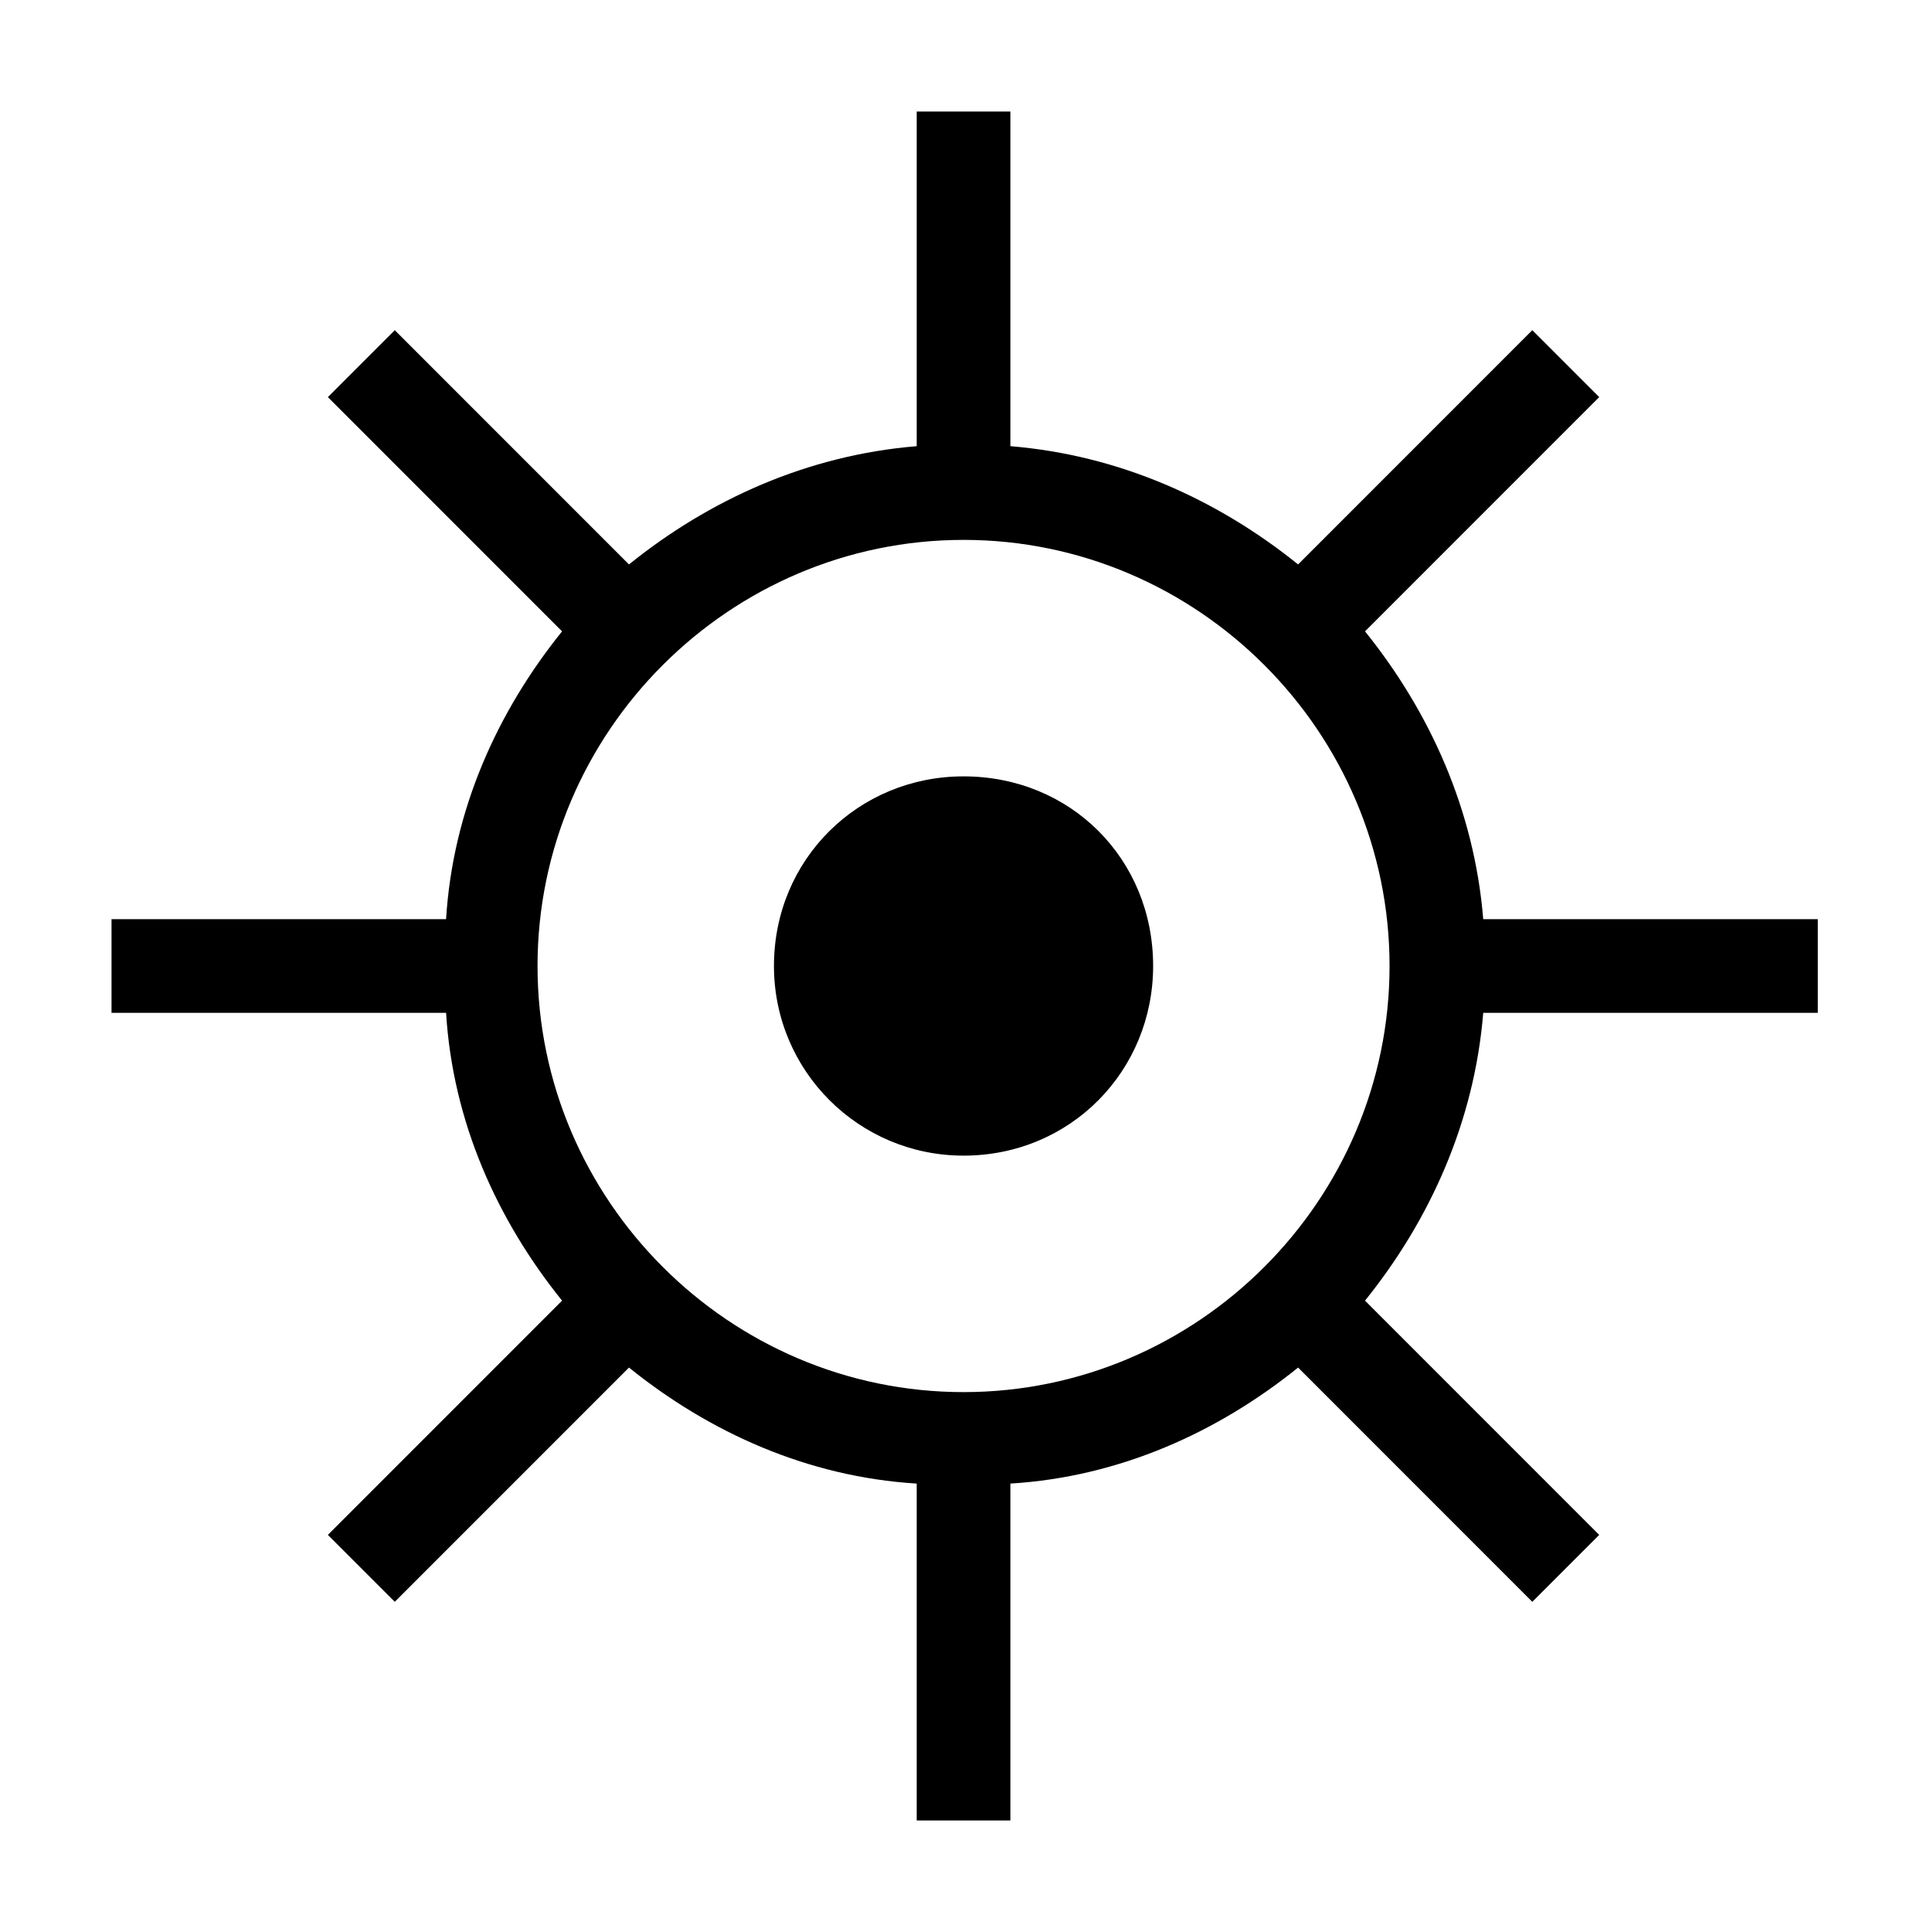
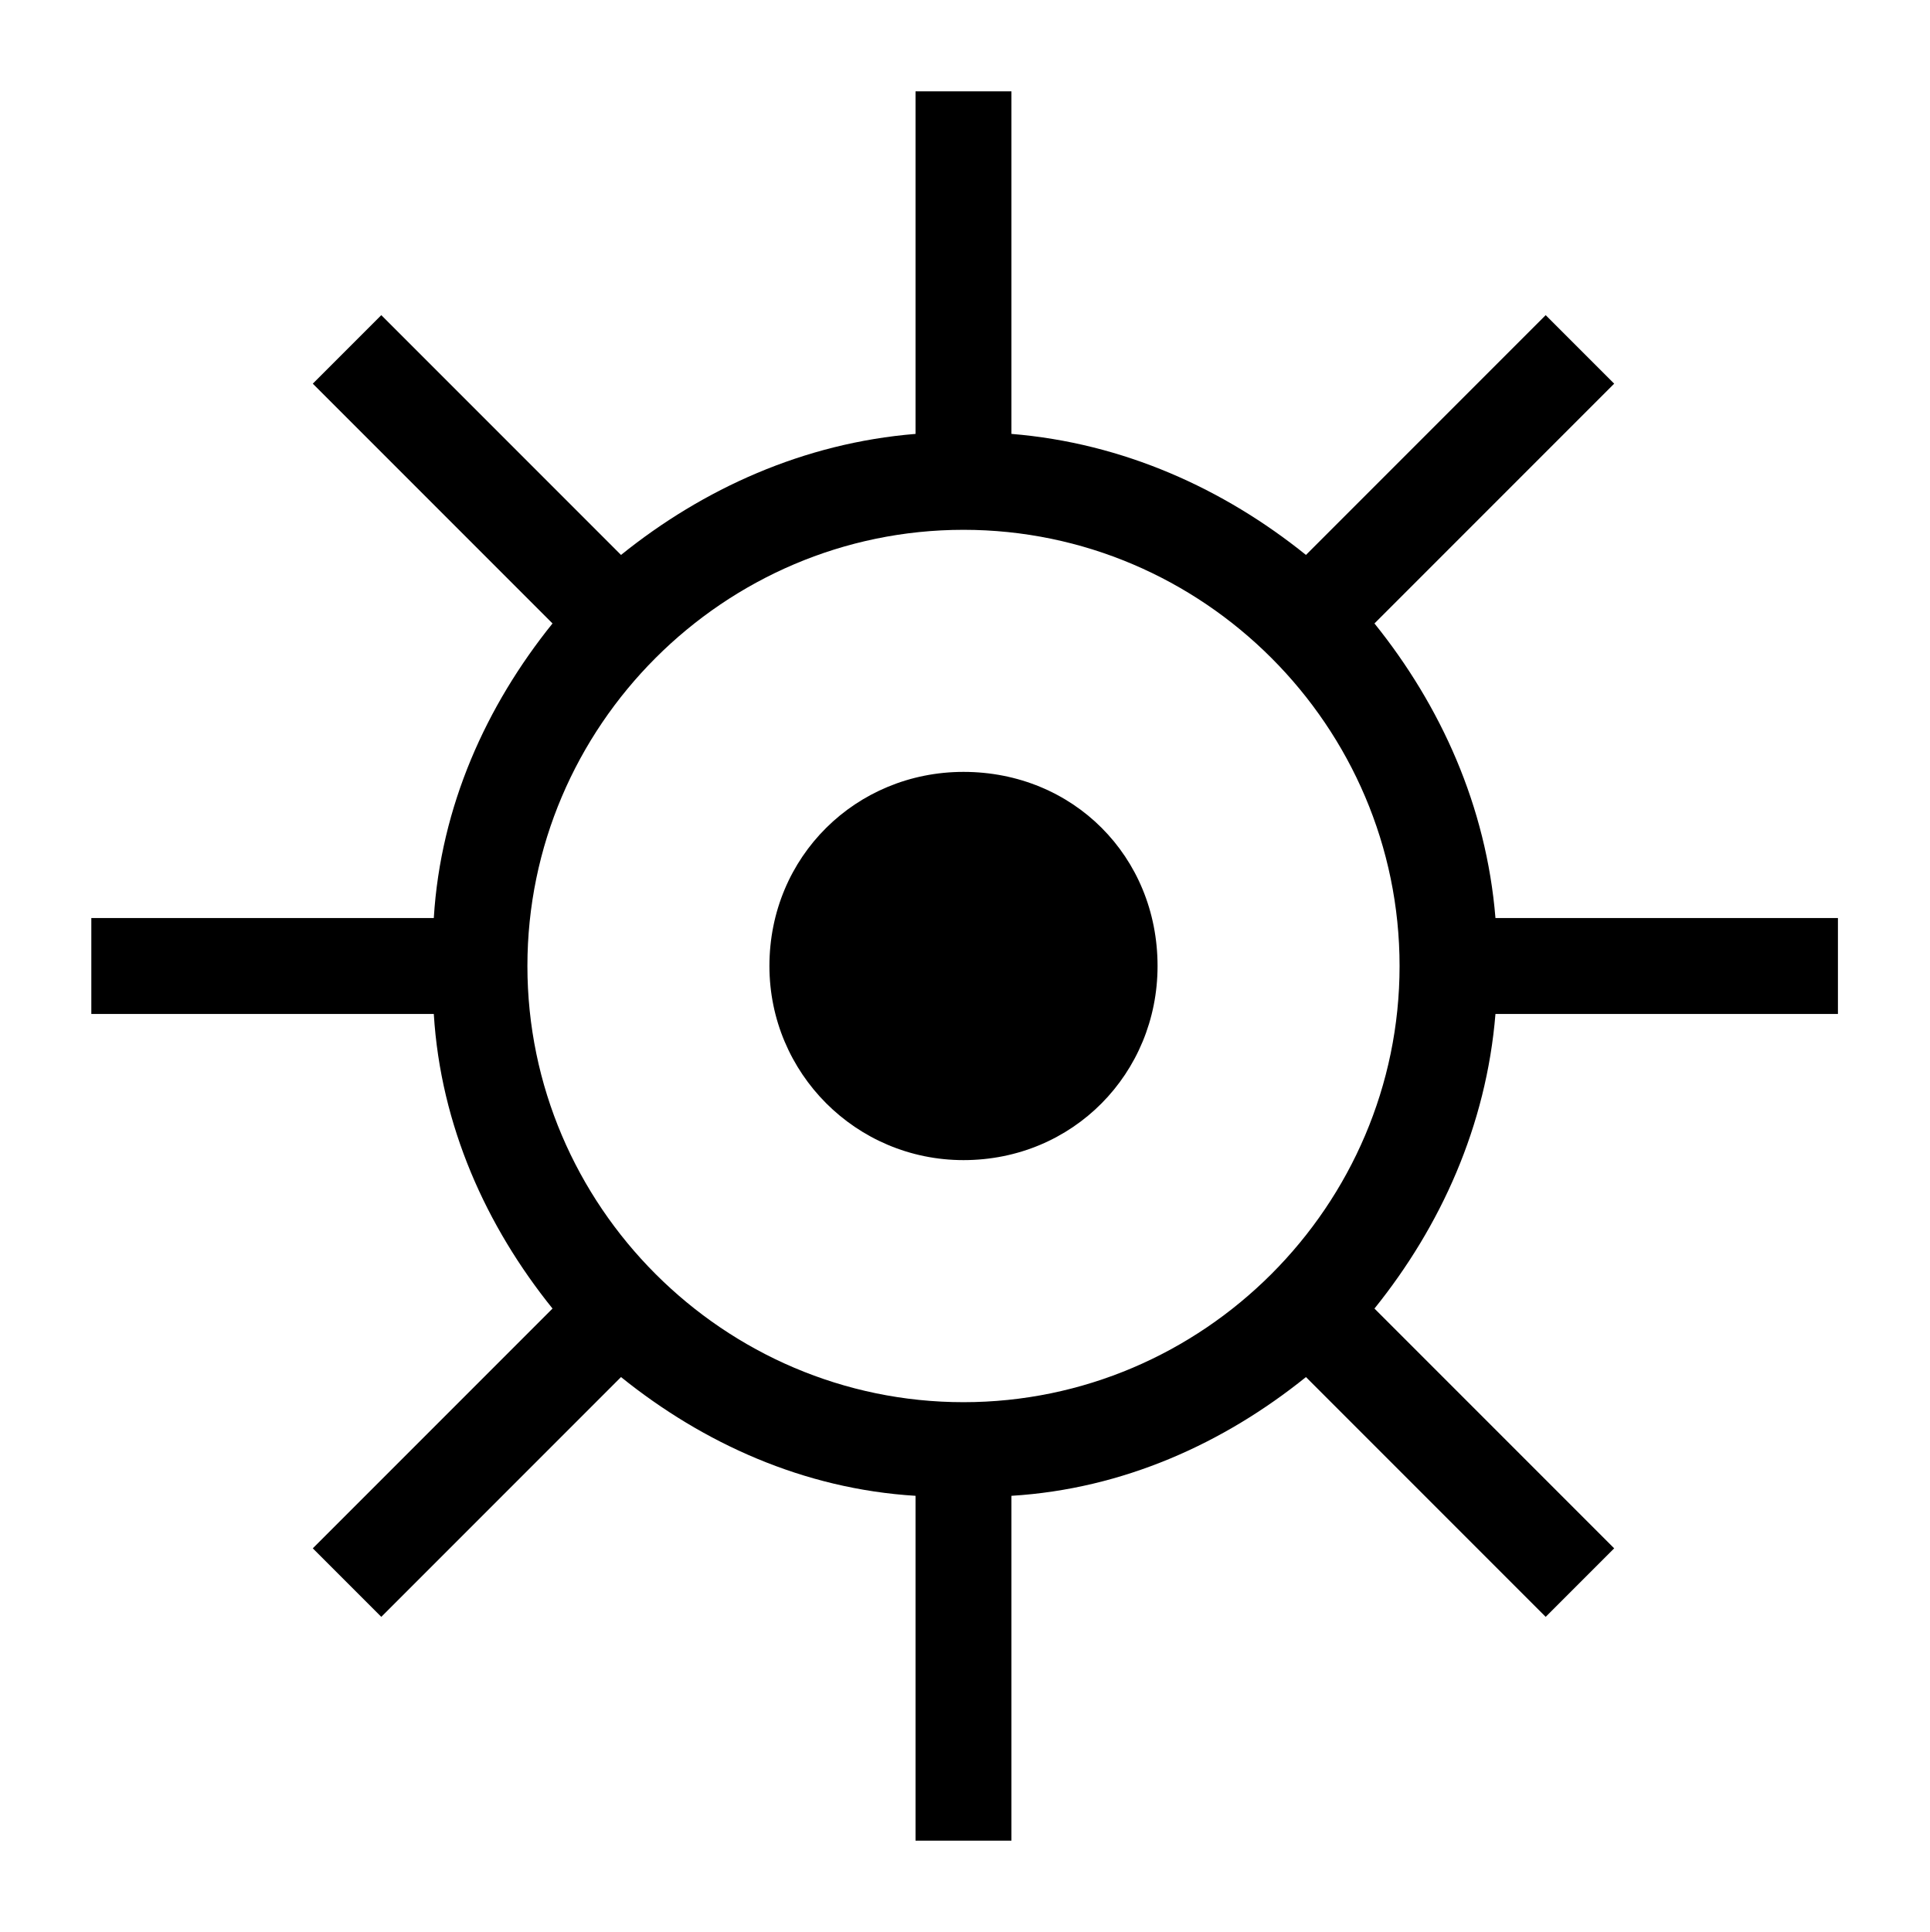
- <svg xmlns="http://www.w3.org/2000/svg" baseProfile="full" height="866" version="1.1" viewBox="0 0 865 866" width="865">
+ <svg xmlns="http://www.w3.org/2000/svg" baseProfile="full" height="846" version="1.1" viewBox="0 0 845 846" width="845">
  <defs />
-   <path d="M858 359H1008V401H858C854 450 834 494 805 530L910 635L880 665L775 560C739 589 695 609 646 613V763H604V613C555 609 511 589 475 560L370 665L340 635L445 530C416 494 396 450 393 401H243V359H393C396 310 416 266 445 230L340 125L370 95L475 200C511 171 555 151 604 148V-3H646V148C695 151 739 171 775 200L880 95L910 125L805 230C834 266 854 310 858 359ZM625 189C520 189 434 275 434 380C434 485 520 571 625 571C730 571 816 485 816 380C816 275 730 189 625 189ZM710 380C710 333 673 295 625 295C578 295 540 333 540 380C540 428 578 465 625 465C673 465 710 428 710 380Z" fill="black" transform="translate(-193,813) scale(1,-1)" />
+   <path d="M858 359H1008V401H858C854 450 834 494 805 530L910 635L880 665L775 560C739 589 695 609 646 613V763H604V613C555 609 511 589 475 560L370 665L340 635L445 530C416 494 396 450 393 401H243V359H393C396 310 416 266 445 230L340 125L370 95L475 200C511 171 555 151 604 148V-3H646V148C695 151 739 171 775 200L880 95L910 125L805 230C834 266 854 310 858 359ZM625 189C520 189 434 275 434 380C434 485 520 571 625 571C730 571 816 485 816 380C816 275 730 189 625 189ZM710 380C710 333 673 295 625 295C578 295 540 333 540 380C540 428 578 465 625 465C673 465 710 428 710 380Z" fill="black" transform="translate(-203,803) scale(1,-1)" />
</svg>
